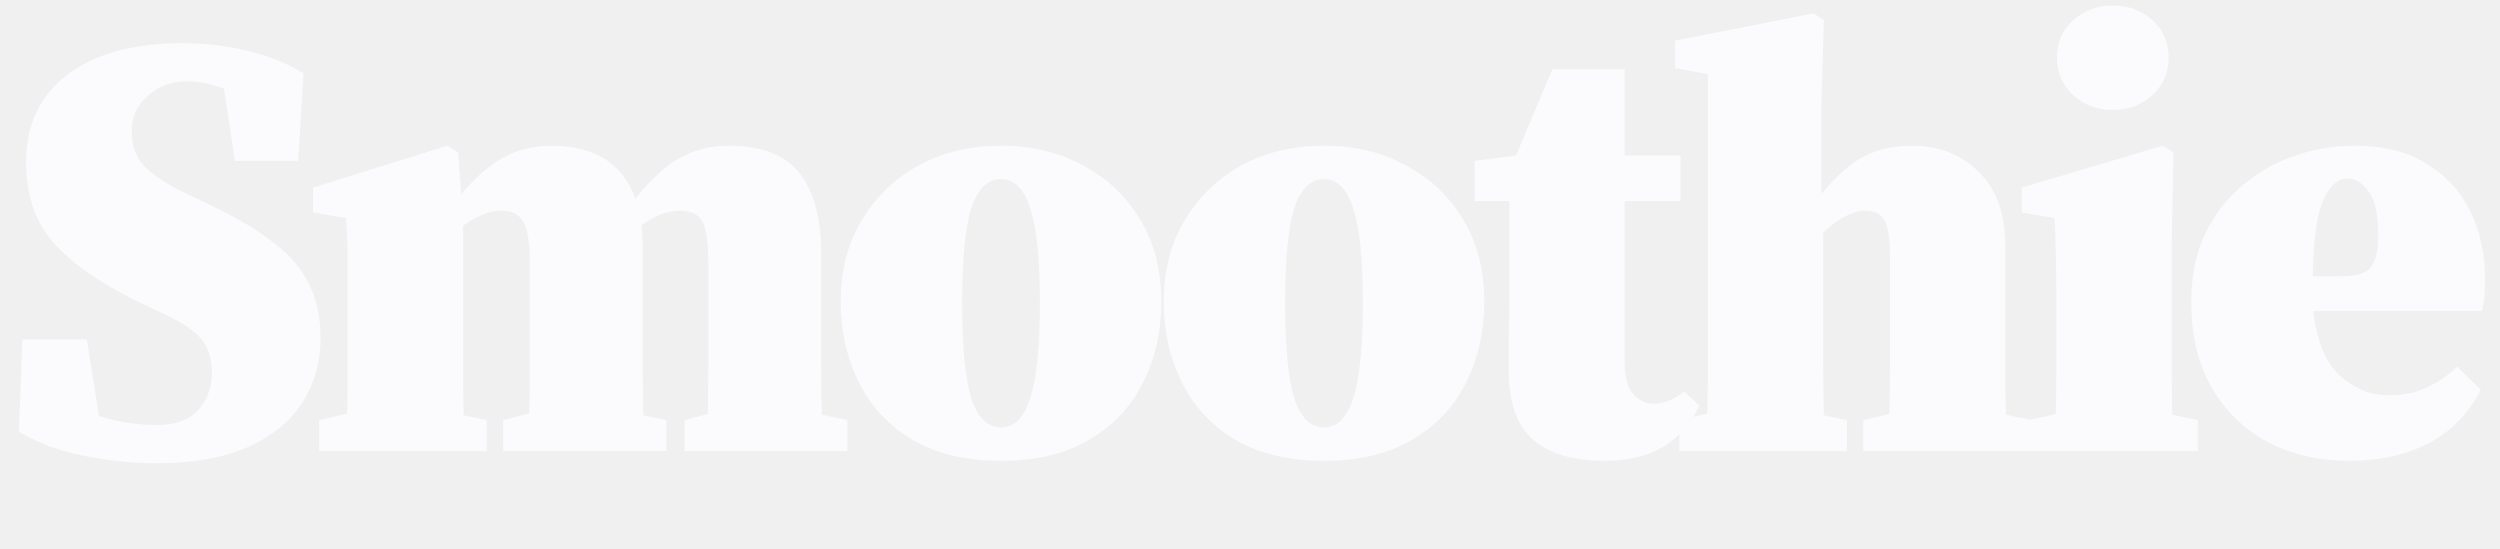
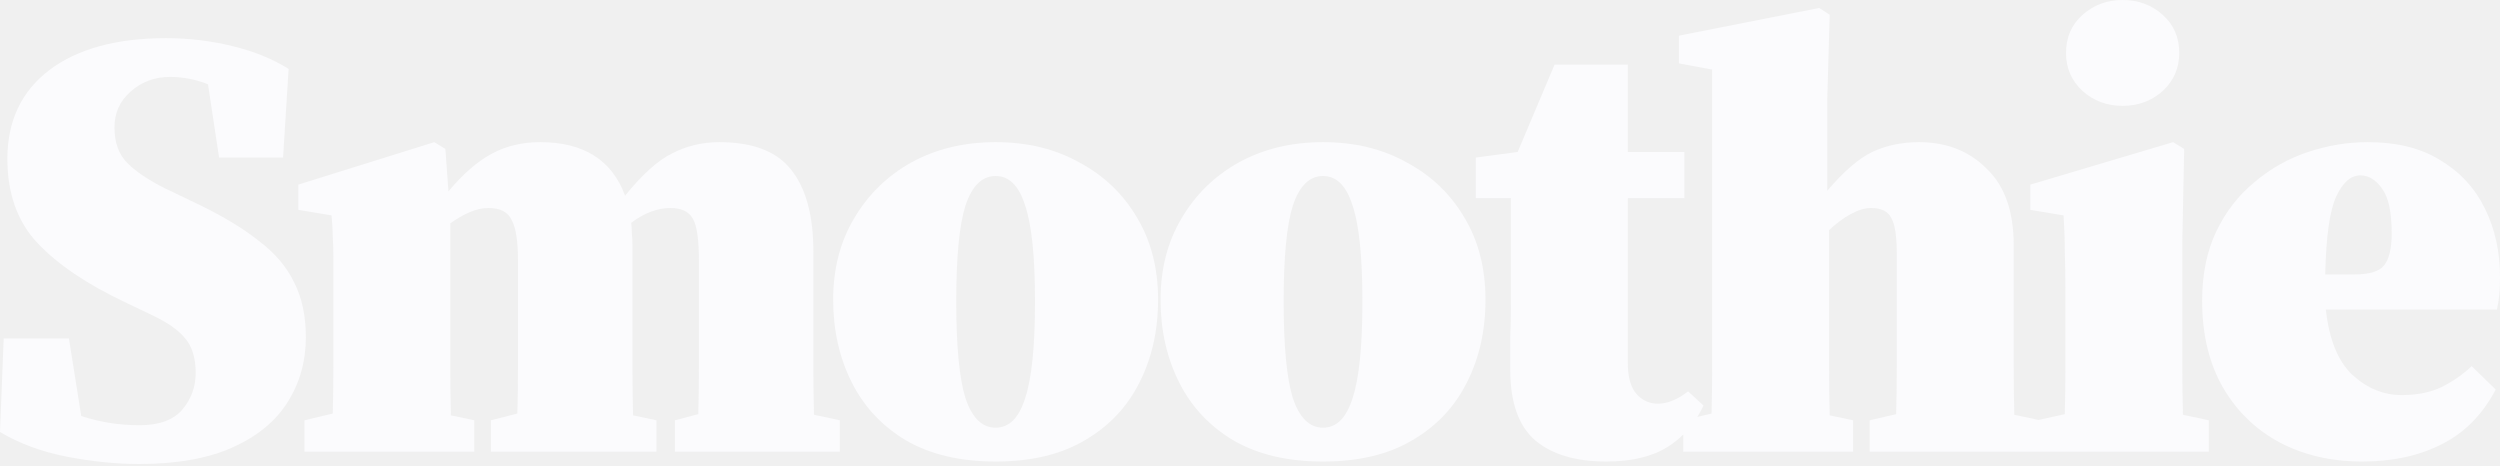
- <svg xmlns="http://www.w3.org/2000/svg" width="593" height="130" viewBox="0 0 593 130" fill="none">
-   <g clip-path="url(#clip0_449_66)">
-     <path d="M37.008 109.88C31.632 109.88 25.968 109.304 20.016 108.152C14.16 107 8.976 105.08 4.464 102.392L5.328 80.504H20.592L23.472 98.648C27.792 100.088 32.352 100.808 37.152 100.808C41.664 100.808 44.976 99.608 47.088 97.208C49.2 94.712 50.256 91.832 50.256 88.568C50.256 85.112 49.44 82.424 47.808 80.504C46.272 78.584 43.68 76.76 40.032 75.032L33.696 72.008C24.768 67.784 17.952 63.176 13.248 58.184C8.544 53.192 6.192 46.616 6.192 38.456C6.192 29.624 9.456 22.712 15.984 17.72C22.608 12.728 31.728 10.232 43.344 10.232C48.624 10.232 53.808 10.856 58.896 12.104C63.984 13.352 68.352 15.128 72 17.432L70.704 38.168H55.728L53.136 21.032C50.256 19.88 47.28 19.304 44.208 19.304C40.656 19.304 37.584 20.456 34.992 22.76C32.496 24.968 31.248 27.752 31.248 31.112C31.248 34.664 32.256 37.448 34.272 39.464C36.288 41.48 39.216 43.448 43.056 45.368L50.256 48.824C56.304 51.704 61.2 54.632 64.944 57.608C68.784 60.488 71.568 63.752 73.296 67.4C75.12 70.952 76.032 75.224 76.032 80.216C76.032 85.88 74.592 90.968 71.712 95.48C68.928 99.896 64.656 103.4 58.896 105.992C53.136 108.584 45.84 109.88 37.008 109.88ZM75.706 107V99.656L82.33 98.072C82.426 94.616 82.474 90.968 82.474 87.128C82.474 83.192 82.474 79.736 82.474 76.76V67.832C82.474 65.144 82.474 62.984 82.474 61.352C82.474 59.72 82.426 58.184 82.33 56.744C82.33 55.304 82.234 53.624 82.042 51.704L74.266 50.408V44.504L106.09 34.568L108.682 36.152L109.402 46.088C112.762 42.056 116.122 39.128 119.482 37.304C122.842 35.48 126.634 34.568 130.858 34.568C141.034 34.568 147.658 38.744 150.73 47.096C154.762 42.104 158.458 38.792 161.818 37.16C165.178 35.432 168.826 34.568 172.762 34.568C180.634 34.568 186.25 36.728 189.61 41.048C193.066 45.368 194.794 51.752 194.794 60.2V76.76C194.794 79.832 194.794 83.336 194.794 87.272C194.794 91.208 194.842 94.904 194.938 98.36L200.986 99.656V107H162.394V99.656L167.866 98.216C167.962 94.76 168.01 91.064 168.01 87.128C168.01 83.192 168.01 79.736 168.01 76.76V62.216C168.01 57.32 167.53 54.056 166.57 52.424C165.61 50.792 163.882 49.976 161.386 49.976C158.314 49.976 155.242 51.128 152.17 53.432C152.266 54.2 152.314 55.016 152.314 55.88C152.41 56.744 152.458 57.656 152.458 58.616V76.76C152.458 79.832 152.458 83.336 152.458 87.272C152.458 91.208 152.506 94.952 152.602 98.504L158.074 99.656V107H119.338V99.656L125.53 98.072C125.626 94.712 125.674 91.064 125.674 87.128C125.674 83.192 125.674 79.736 125.674 76.76V62.216C125.674 57.8 125.194 54.68 124.234 52.856C123.37 50.936 121.546 49.976 118.762 49.976C117.322 49.976 115.834 50.312 114.298 50.984C112.762 51.656 111.274 52.52 109.834 53.576V76.76C109.834 79.736 109.834 83.24 109.834 87.272C109.834 91.208 109.882 94.952 109.978 98.504L115.45 99.656V107H75.706ZM237.44 109.304C229.184 109.304 222.224 107.672 216.56 104.408C210.896 101.048 206.624 96.488 203.744 90.728C200.864 84.968 199.424 78.536 199.424 71.432C199.424 64.232 201.056 57.896 204.32 52.424C207.584 46.856 212.048 42.488 217.712 39.32C223.472 36.152 230.048 34.568 237.44 34.568C244.832 34.568 251.36 36.152 257.024 39.32C262.784 42.392 267.296 46.712 270.56 52.28C273.824 57.752 275.456 64.136 275.456 71.432C275.456 78.728 273.968 85.256 270.992 91.016C268.112 96.68 263.84 101.144 258.176 104.408C252.608 107.672 245.696 109.304 237.44 109.304ZM237.44 101.384C240.608 101.384 242.912 99.08 244.352 94.472C245.888 89.864 246.656 82.328 246.656 71.864C246.656 61.4 245.888 53.912 244.352 49.4C242.912 44.792 240.608 42.488 237.44 42.488C234.272 42.488 231.92 44.792 230.384 49.4C228.944 53.912 228.224 61.4 228.224 71.864C228.224 82.328 228.944 89.864 230.384 94.472C231.92 99.08 234.272 101.384 237.44 101.384ZM314.053 109.304C305.797 109.304 298.837 107.672 293.173 104.408C287.509 101.048 283.237 96.488 280.357 90.728C277.477 84.968 276.037 78.536 276.037 71.432C276.037 64.232 277.669 57.896 280.933 52.424C284.197 46.856 288.661 42.488 294.325 39.32C300.085 36.152 306.661 34.568 314.053 34.568C321.445 34.568 327.973 36.152 333.637 39.32C339.397 42.392 343.909 46.712 347.173 52.28C350.437 57.752 352.069 64.136 352.069 71.432C352.069 78.728 350.581 85.256 347.605 91.016C344.725 96.68 340.453 101.144 334.789 104.408C329.221 107.672 322.309 109.304 314.053 109.304ZM314.053 101.384C317.221 101.384 319.525 99.08 320.965 94.472C322.501 89.864 323.269 82.328 323.269 71.864C323.269 61.4 322.501 53.912 320.965 49.4C319.525 44.792 317.221 42.488 314.053 42.488C310.885 42.488 308.533 44.792 306.997 49.4C305.557 53.912 304.837 61.4 304.837 71.864C304.837 82.328 305.557 89.864 306.997 94.472C308.533 99.08 310.885 101.384 314.053 101.384ZM380.331 109.304C373.227 109.304 367.707 107.672 363.771 104.408C359.835 101.048 357.867 95.528 357.867 87.848C357.867 85.064 357.867 82.52 357.867 80.216C357.963 77.816 358.011 75.224 358.011 72.44V47.672H349.803V38.168L359.595 36.872L368.235 16.424H385.371V36.872H398.619V47.672H385.371V86.264C385.371 89.528 386.043 91.928 387.387 93.464C388.731 95 390.411 95.768 392.427 95.768C394.635 95.768 396.987 94.808 399.483 92.888L403.083 96.2C401.163 100.328 398.379 103.544 394.731 105.848C391.083 108.152 386.283 109.304 380.331 109.304ZM398.341 107V99.656L404.965 98.072C405.061 94.616 405.109 90.968 405.109 87.128C405.109 83.192 405.109 79.736 405.109 76.76V17.576L397.333 16.136V9.656L430.165 3.176L432.613 4.76L432.037 24.776V45.944C435.877 41.432 439.381 38.408 442.549 36.872C445.813 35.336 449.461 34.568 453.493 34.568C459.925 34.568 465.205 36.632 469.333 40.76C473.557 44.792 475.669 50.744 475.669 58.616V76.76C475.669 79.832 475.669 83.336 475.669 87.272C475.669 91.208 475.717 94.904 475.813 98.36L481.861 99.656V107H441.973V99.656L448.165 98.216C448.261 94.76 448.309 91.064 448.309 87.128C448.309 83.192 448.309 79.736 448.309 76.76V60.488C448.309 56.552 447.877 53.816 447.013 52.28C446.245 50.744 444.661 49.976 442.261 49.976C440.821 49.976 439.237 50.456 437.509 51.416C435.877 52.28 434.197 53.528 432.469 55.16V76.76C432.469 79.736 432.469 83.24 432.469 87.272C432.469 91.208 432.517 94.952 432.613 98.504L438.085 99.656V107H398.341ZM481.144 107V99.656L487.624 98.216C487.72 94.664 487.768 90.968 487.768 87.128C487.768 83.192 487.768 79.736 487.768 76.76V69.848C487.768 65.912 487.72 62.648 487.624 60.056C487.624 57.368 487.528 54.584 487.336 51.704L479.56 50.408V44.504L512.968 34.568L515.56 36.152L515.128 57.608V76.76C515.128 79.736 515.128 83.24 515.128 87.272C515.128 91.208 515.176 94.904 515.272 98.36L521.32 99.656V107H481.144ZM501.16 26.072C497.512 26.072 494.392 24.92 491.8 22.616C489.208 20.216 487.912 17.24 487.912 13.688C487.912 10.04 489.208 7.064 491.8 4.76C494.392 2.456 497.512 1.304 501.16 1.304C504.808 1.304 507.928 2.456 510.52 4.76C513.112 7.064 514.408 10.04 514.408 13.688C514.408 17.24 513.112 20.216 510.52 22.616C507.928 24.92 504.808 26.072 501.16 26.072ZM556.776 42.344C554.568 42.344 552.696 43.976 551.16 47.24C549.624 50.504 548.76 56.6 548.568 65.528H555.336C558.792 65.528 561.096 64.856 562.248 63.512C563.496 62.072 564.12 59.528 564.12 55.88C564.12 50.888 563.352 47.384 561.816 45.368C560.376 43.352 558.696 42.344 556.776 42.344ZM557.208 109.304C550.008 109.304 543.576 107.816 537.912 104.84C532.344 101.864 527.928 97.592 524.664 92.024C521.4 86.36 519.768 79.592 519.768 71.72C519.768 65.48 520.872 60.056 523.08 55.448C525.288 50.84 528.264 47 532.008 43.928C535.752 40.76 539.928 38.408 544.536 36.872C549.144 35.336 553.8 34.568 558.504 34.568C565.416 34.568 571.128 36.008 575.64 38.888C580.248 41.672 583.704 45.464 586.008 50.264C588.312 54.968 589.464 60.248 589.464 66.104C589.464 67.64 589.416 68.984 589.32 70.136C589.224 71.192 589.032 72.392 588.744 73.736H548.712C549.48 80.744 551.544 85.832 554.904 89C558.36 92.168 562.2 93.752 566.424 93.752C570.072 93.752 573.192 93.128 575.784 91.88C578.472 90.536 580.824 88.904 582.84 86.984L588.456 92.456C585.384 98.312 581.16 102.584 575.784 105.272C570.504 107.96 564.312 109.304 557.208 109.304Z" fill="#FBFBFD" />
+ <svg xmlns="http://www.w3.org/2000/svg" width="585" height="109" viewBox="0 0 585 109" fill="none">
+   <g id="smoothie-dark">
+     <path d="M38.88 8.928C44.16 8.928 49.344 9.552 54.432 10.8C59.52 12.048 63.888 13.824 67.536 16.128L66.24 36.864H51.264L48.672 19.727C45.792 18.576 42.816 18 39.744 18C36.192 18 33.12 19.152 30.528 21.456C28.032 23.664 26.784 26.448 26.784 29.808C26.784 33.36 27.792 36.144 29.808 38.16C31.824 40.176 34.752 42.145 38.592 44.065L45.792 47.52C51.84 50.4 56.736 53.328 60.48 56.304C64.32 59.184 67.104 62.448 68.832 66.096C70.656 69.648 71.568 73.92 71.568 78.912C71.568 84.576 70.128 89.664 67.248 94.176C64.464 98.592 60.192 102.095 54.432 104.688C48.672 107.279 41.376 108.576 32.544 108.576C27.168 108.576 21.504 108 15.552 106.848C9.696 105.696 4.512 103.776 0 101.088L0.864 79.2H16.128L19.008 97.344C23.328 98.784 27.889 99.504 32.688 99.504C37.2 99.504 40.512 98.304 42.624 95.904C44.736 93.408 45.792 90.528 45.792 87.264C45.792 83.808 44.976 81.12 43.344 79.2C41.808 77.28 39.216 75.456 35.568 73.728L29.232 70.704C20.304 66.48 13.488 61.872 8.784 56.88C4.08 51.888 1.728 45.312 1.728 37.152C1.728 28.32 4.992 21.408 11.52 16.416C18.143 11.424 27.264 8.928 38.88 8.928Z" fill="#FBFBFD" />
+     <path fill-rule="evenodd" clip-rule="evenodd" d="M232.977 33.264C240.368 33.264 246.897 34.848 252.561 38.016C258.32 41.088 262.833 45.408 266.097 50.976C269.361 56.448 270.992 62.832 270.992 70.128C270.992 77.424 269.504 83.952 266.528 89.712C263.648 95.376 259.377 99.84 253.713 103.104C248.145 106.368 241.233 108 232.977 108C224.721 108 217.761 106.368 212.097 103.104C206.433 99.743 202.16 95.184 199.28 89.424C196.4 83.664 194.961 77.232 194.961 70.128C194.961 62.928 196.592 56.592 199.856 51.12C203.12 45.552 207.584 41.184 213.248 38.016C219.008 34.848 225.585 33.264 232.977 33.264ZM232.977 41.184C229.809 41.184 227.457 43.488 225.921 48.096C224.481 52.608 223.761 60.096 223.761 70.56C223.761 81.024 224.481 88.56 225.921 93.168C227.457 97.776 229.809 100.08 232.977 100.08C236.145 100.08 238.449 97.776 239.889 93.168C241.425 88.56 242.192 81.023 242.192 70.56C242.192 60.096 241.425 52.608 239.889 48.096C238.449 43.488 236.144 41.184 232.977 41.184Z" fill="#FBFBFD" />
+     <path fill-rule="evenodd" clip-rule="evenodd" d="M309.589 33.264C316.981 33.264 323.509 34.848 329.173 38.016C334.933 41.088 339.445 45.408 342.709 50.976C345.973 56.448 347.604 62.832 347.604 70.128C347.604 77.424 346.117 83.952 343.141 89.712C340.261 95.376 335.989 99.84 330.325 103.104C324.757 106.367 317.845 108 309.589 108C301.333 108 294.373 106.368 288.709 103.104C283.045 99.743 278.773 95.184 275.893 89.424C273.013 83.664 271.573 77.232 271.573 70.128C271.573 62.928 273.205 56.592 276.469 51.12C279.733 45.552 284.196 41.184 289.86 38.016C295.62 34.848 302.197 33.264 309.589 33.264ZM309.589 41.184C306.421 41.184 304.069 43.488 302.533 48.096C301.093 52.608 300.373 60.096 300.373 70.56C300.373 81.024 301.093 88.56 302.533 93.168C304.069 97.776 306.421 100.08 309.589 100.08C312.757 100.08 315.061 97.776 316.501 93.168C318.037 88.56 318.805 81.023 318.805 70.56C318.805 60.096 318.037 52.608 316.501 48.096C315.061 43.488 312.757 41.184 309.589 41.184Z" fill="#FBFBFD" />
+     <path d="M428.149 3.456L427.573 23.472V44.64C431.413 40.128 434.917 37.104 438.085 35.568C441.349 34.032 444.997 33.264 449.029 33.264C455.461 33.264 460.741 35.328 464.869 39.456C469.093 43.488 471.205 49.44 471.205 57.312V85.968C471.205 89.904 471.254 93.6 471.35 97.056L477.032 98.272L483.161 96.912C483.257 93.36 483.305 89.664 483.305 85.824V68.544C483.305 64.608 483.257 61.344 483.161 58.752C483.161 56.064 483.065 53.28 482.873 50.4L475.097 49.103V43.2L508.505 33.264L511.097 34.848L510.665 56.304V85.968C510.665 89.904 510.713 93.6 510.809 97.056L516.856 98.352V105.696H437.509V98.352L443.701 96.912C443.797 93.456 443.845 89.76 443.845 85.824V59.184C443.845 55.248 443.413 52.511 442.549 50.976C441.781 49.44 440.197 48.672 437.797 48.672C436.357 48.672 434.773 49.152 433.045 50.112C431.413 50.976 429.733 52.224 428.005 53.856V85.968C428.005 89.904 428.053 93.648 428.149 97.2L433.621 98.352V105.696H393.877V101.691C392.786 102.76 391.584 103.713 390.268 104.544C386.62 106.848 381.819 108 375.867 108C368.763 108 363.244 106.367 359.308 103.104C355.372 99.743 353.403 94.224 353.403 86.544V78.912C353.499 76.512 353.548 73.92 353.548 71.136V46.368H345.34V36.864L355.132 35.568L363.771 15.12H380.907V35.568H394.155V46.368H380.907V84.96C380.907 88.224 381.58 90.624 382.924 92.16C384.268 93.696 385.947 94.464 387.963 94.464C390.171 94.464 392.524 93.504 395.02 91.584L398.619 94.897C398.184 95.832 397.701 96.719 397.177 97.561L400.501 96.768C400.597 93.312 400.646 89.664 400.646 85.824V16.273L392.869 14.832V8.352L425.701 1.872L428.149 3.456Z" fill="#FBFBFD" />
+     <path fill-rule="evenodd" clip-rule="evenodd" d="M554.04 33.264C560.952 33.264 566.664 34.704 571.176 37.584C575.784 40.368 579.24 44.16 581.544 48.96C583.848 53.664 585 58.944 585 64.8C585 66.336 584.952 67.68 584.856 68.832C584.76 69.888 584.568 71.088 584.28 72.432H544.248C545.016 79.44 547.08 84.528 550.44 87.696C553.896 90.864 557.736 92.448 561.96 92.448C565.608 92.448 568.728 91.824 571.32 90.576C574.008 89.232 576.36 87.6 578.376 85.68L583.992 91.152C580.92 97.008 576.696 101.28 571.32 103.968C566.04 106.656 559.848 108 552.744 108C545.544 108 539.112 106.512 533.448 103.536C527.88 100.56 523.464 96.288 520.2 90.72C516.936 85.056 515.305 78.288 515.305 70.416C515.305 64.176 516.408 58.752 518.616 54.144C520.824 49.536 523.8 45.696 527.544 42.624C531.288 39.456 535.464 37.104 540.072 35.568C544.68 34.032 549.336 33.264 554.04 33.264ZM552.312 41.04C550.105 41.04 548.232 42.672 546.696 45.935C545.16 49.2 544.297 55.296 544.104 64.224H550.872C554.328 64.224 556.632 63.552 557.784 62.208C559.032 60.768 559.656 58.224 559.656 54.576C559.656 49.585 558.888 46.081 557.353 44.065C555.913 42.049 554.232 41.04 552.312 41.04Z" fill="#FBFBFD" />
+     <path d="M168.298 33.264C176.17 33.264 181.786 35.424 185.146 39.744C188.601 44.064 190.33 50.448 190.33 58.895V85.968C190.33 89.904 190.378 93.6 190.474 97.056L196.521 98.352V105.696H157.93V98.352L163.401 96.912C163.497 93.456 163.546 89.76 163.546 85.824V60.912C163.546 56.016 163.065 52.752 162.105 51.12C161.145 49.488 159.418 48.672 156.922 48.672C153.85 48.672 150.778 49.824 147.706 52.128C147.802 52.896 147.85 53.712 147.85 54.576C147.946 55.44 147.994 56.352 147.994 57.312V85.968C147.994 89.904 148.042 93.648 148.138 97.2L153.609 98.352V105.696H114.874V98.352L121.065 96.768C121.161 93.408 121.21 89.76 121.21 85.824V60.912C121.21 56.496 120.73 53.376 119.77 51.552C118.905 49.632 117.082 48.672 114.298 48.672C112.858 48.672 111.37 49.008 109.834 49.68C108.298 50.352 106.81 51.217 105.37 52.273V85.968C105.37 89.904 105.418 93.648 105.514 97.2L110.985 98.352V105.696H71.242V98.352L77.866 96.768C77.962 93.312 78.01 89.664 78.01 85.824V60.048C78.01 58.416 77.962 56.88 77.866 55.44C77.866 54.001 77.77 52.32 77.578 50.4L69.802 49.103V43.2L101.626 33.264L104.218 34.848L104.938 44.784C108.297 40.752 111.658 37.824 115.018 36C118.378 34.176 122.17 33.264 126.394 33.264C136.57 33.264 143.194 37.44 146.266 45.792C150.297 40.8 153.994 37.489 157.354 35.856C160.714 34.128 164.362 33.264 168.298 33.264Z" fill="#FBFBFD" />
+     <path d="M496.696 0C500.344 0 503.465 1.152 506.057 3.456C508.649 5.76 509.944 8.736 509.944 12.384C509.944 15.936 508.648 18.912 506.057 21.311C503.465 23.616 500.344 24.768 496.696 24.768C493.048 24.767 489.929 23.615 487.337 21.311C484.745 18.912 483.448 15.936 483.448 12.384C483.448 8.736 484.745 5.76 487.337 3.456C489.929 1.152 493.049 8.35189e-05 496.696 0Z" fill="#FBFBFD" />
  </g>
-   <defs>
-     <clipPath id="clip0_449_66">
-       <rect width="593" height="130" fill="white" />
-     </clipPath>
-   </defs>
</svg>
